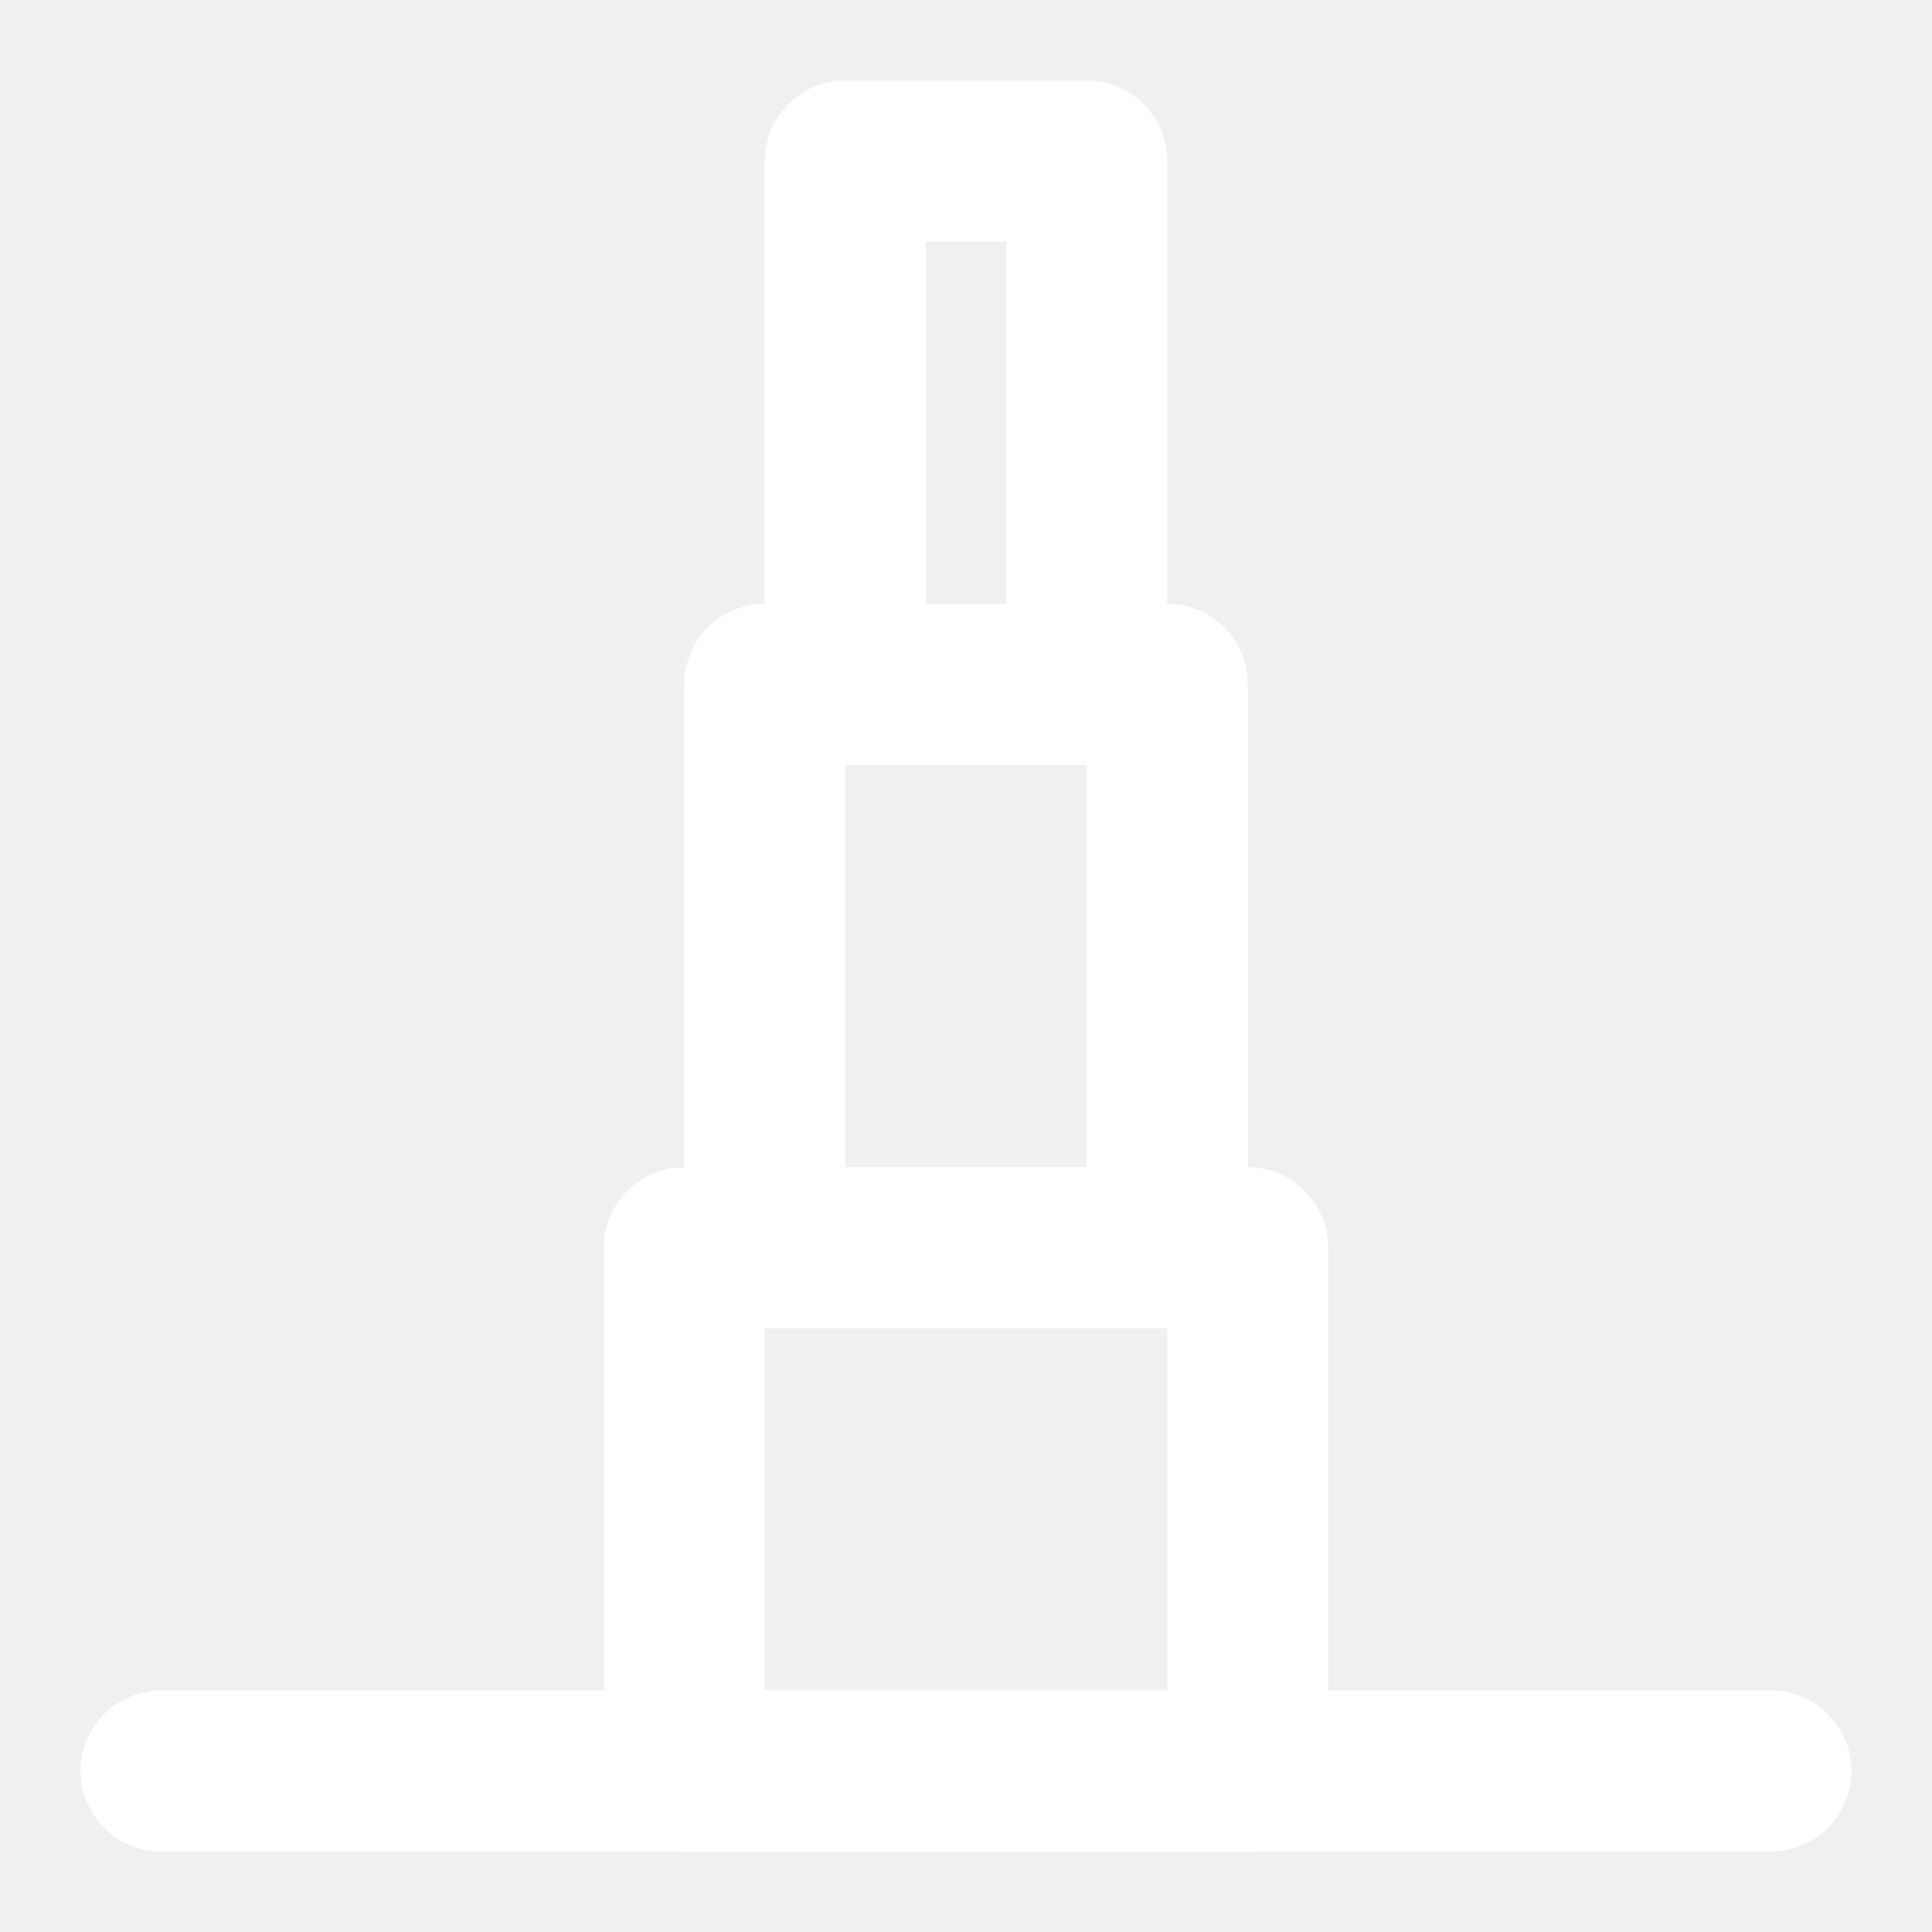
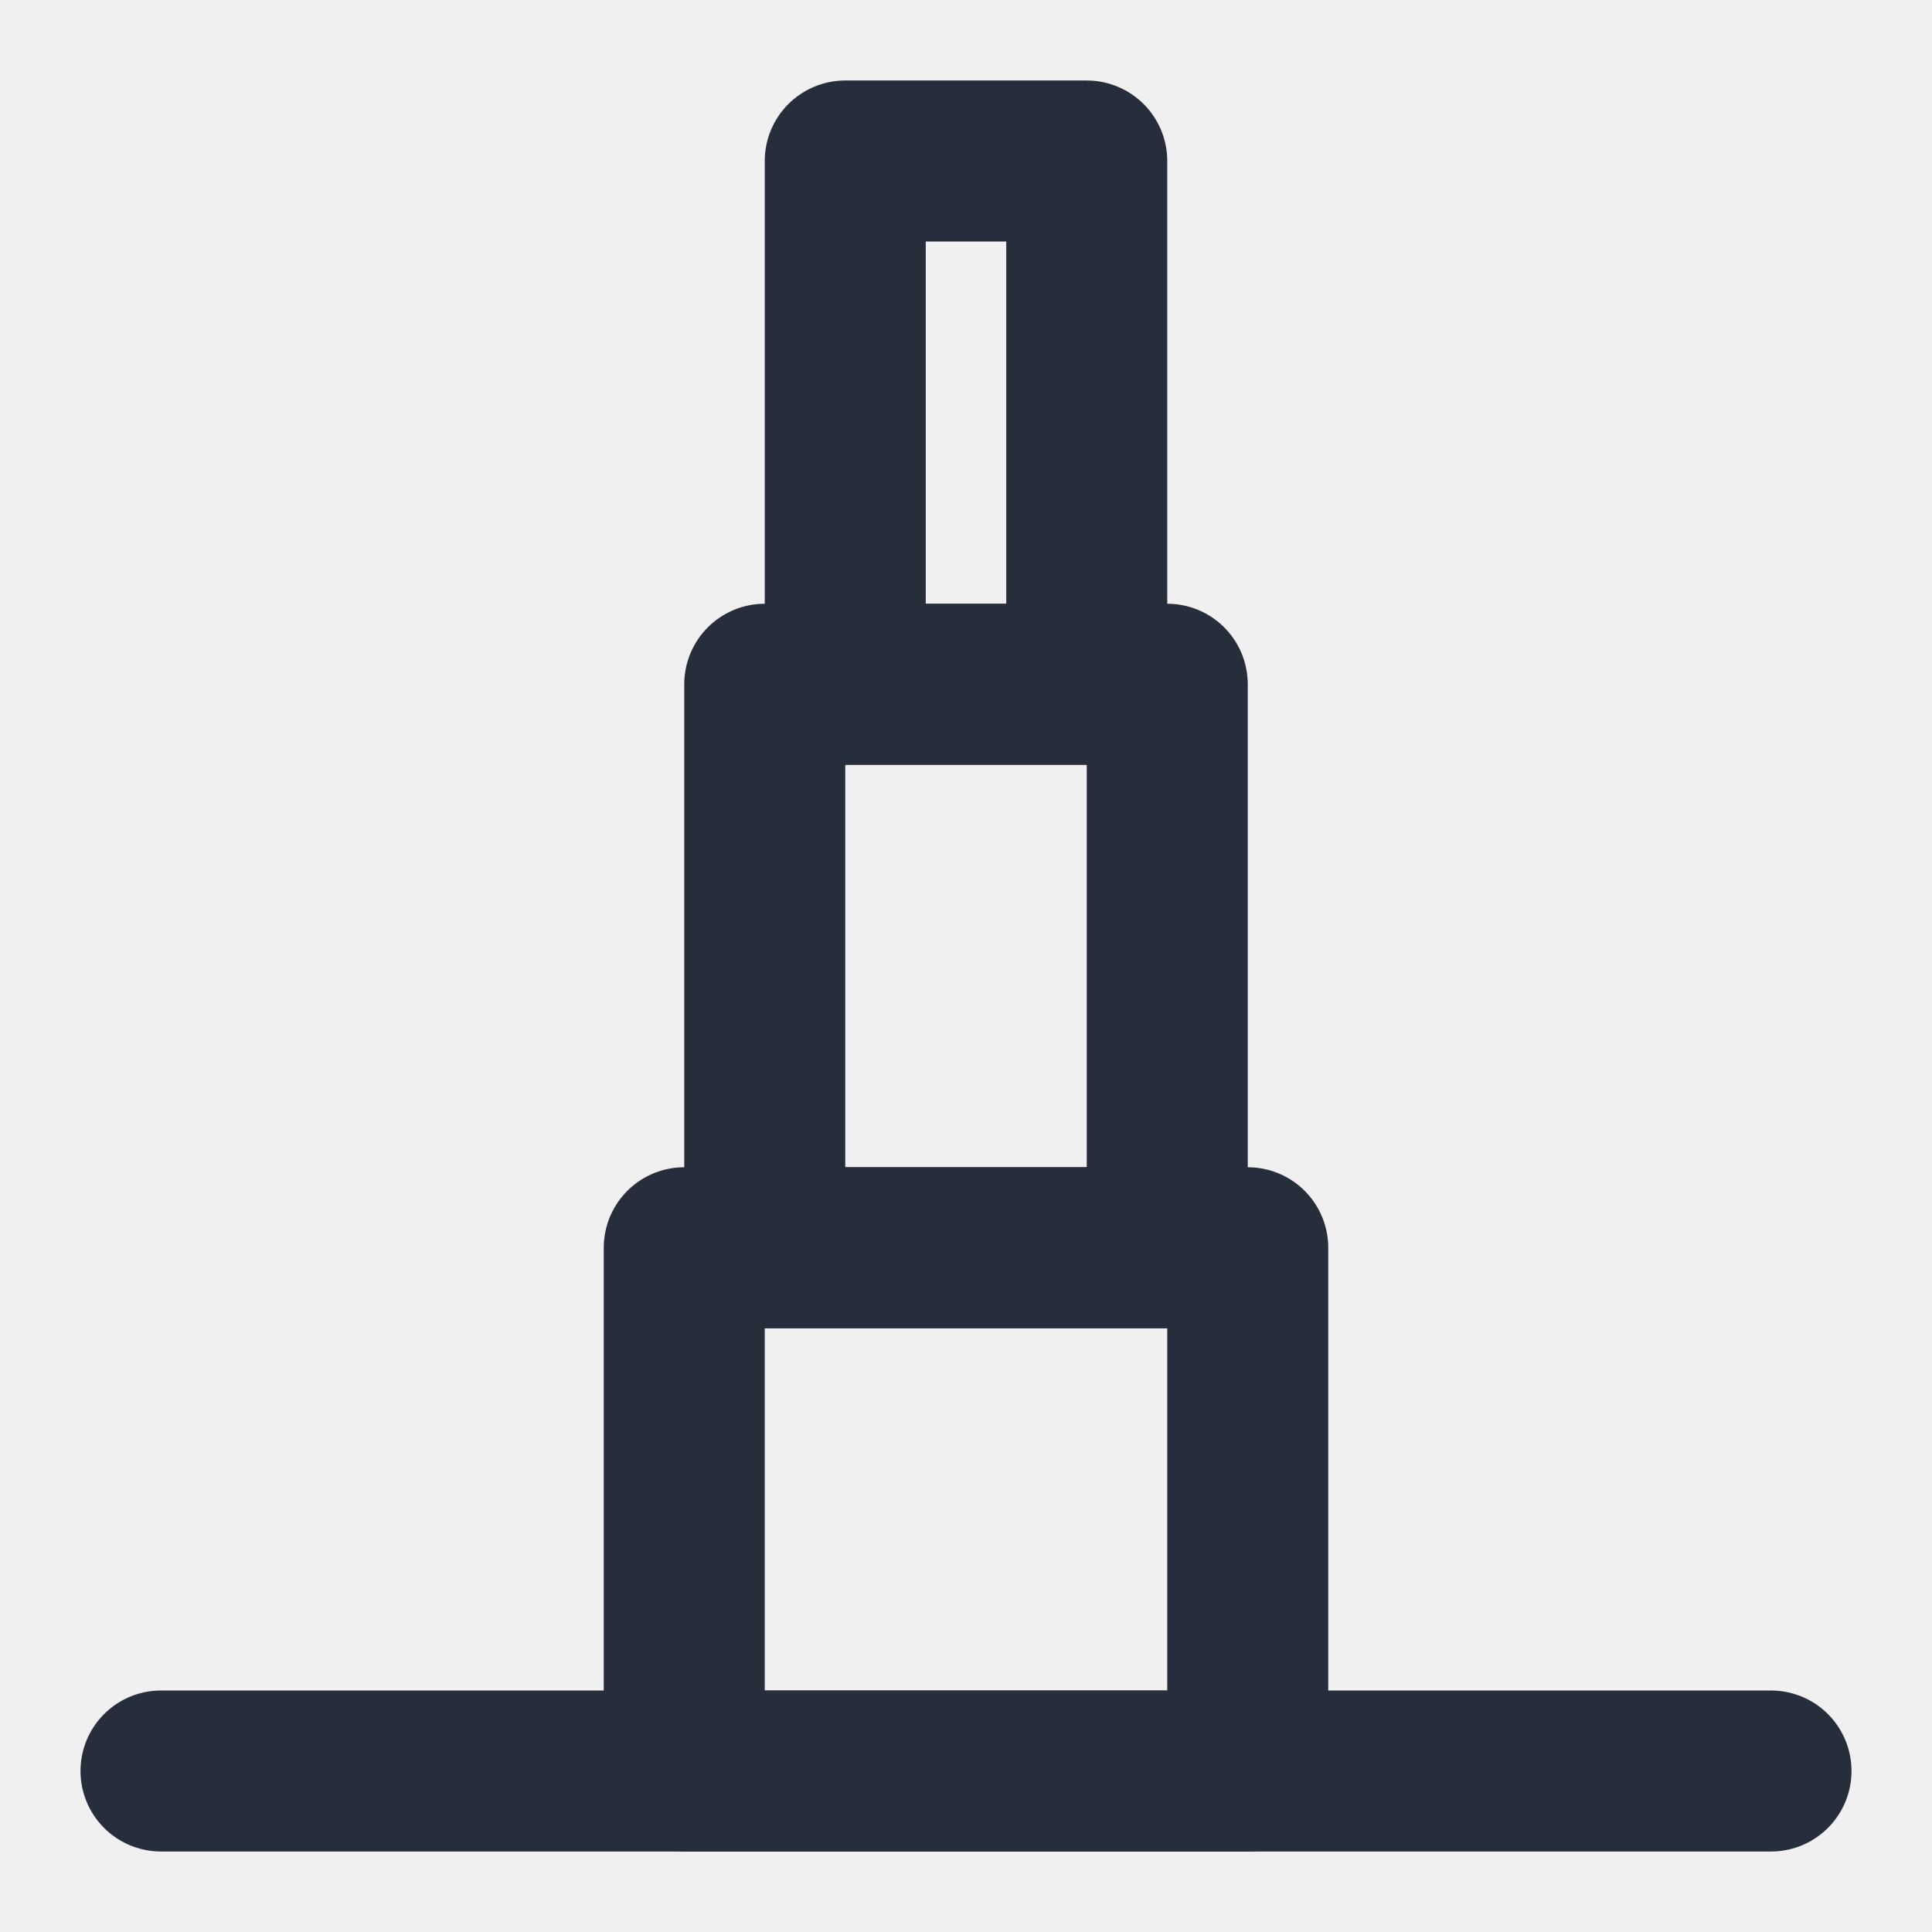
<svg xmlns="http://www.w3.org/2000/svg" width="24" height="24" viewBox="0 0 48 48" fill="none">
-   <rect x="17" y="31" width="14" height="13" fill="none" stroke="#ffffff" stroke-width="4" stroke-linejoin="round" />
-   <rect x="19" y="17" width="10" height="14" fill="none" stroke="#ffffff" stroke-width="4" stroke-linejoin="round" />
-   <rect x="21" y="4" width="6" height="13" fill="none" stroke="#ffffff" stroke-width="4" stroke-linejoin="round" />
-   <path d="M4 44H44" stroke="#ffffff" stroke-width="4" stroke-linecap="round" stroke-linejoin="round" />
+   <rect x="17" y="31" width="14" height="13" fill="none" stroke="#272e3b" stroke-width="4" stroke-linejoin="round" />
+   <rect x="19" y="17" width="10" height="14" fill="none" stroke="#272e3b" stroke-width="4" stroke-linejoin="round" />
+   <rect x="21" y="4" width="6" height="13" fill="none" stroke="#272e3b" stroke-width="4" stroke-linejoin="round" />
+   <path d="M4 44H44" stroke="#272e3b" stroke-width="4" stroke-linecap="round" stroke-linejoin="round" />
</svg>
